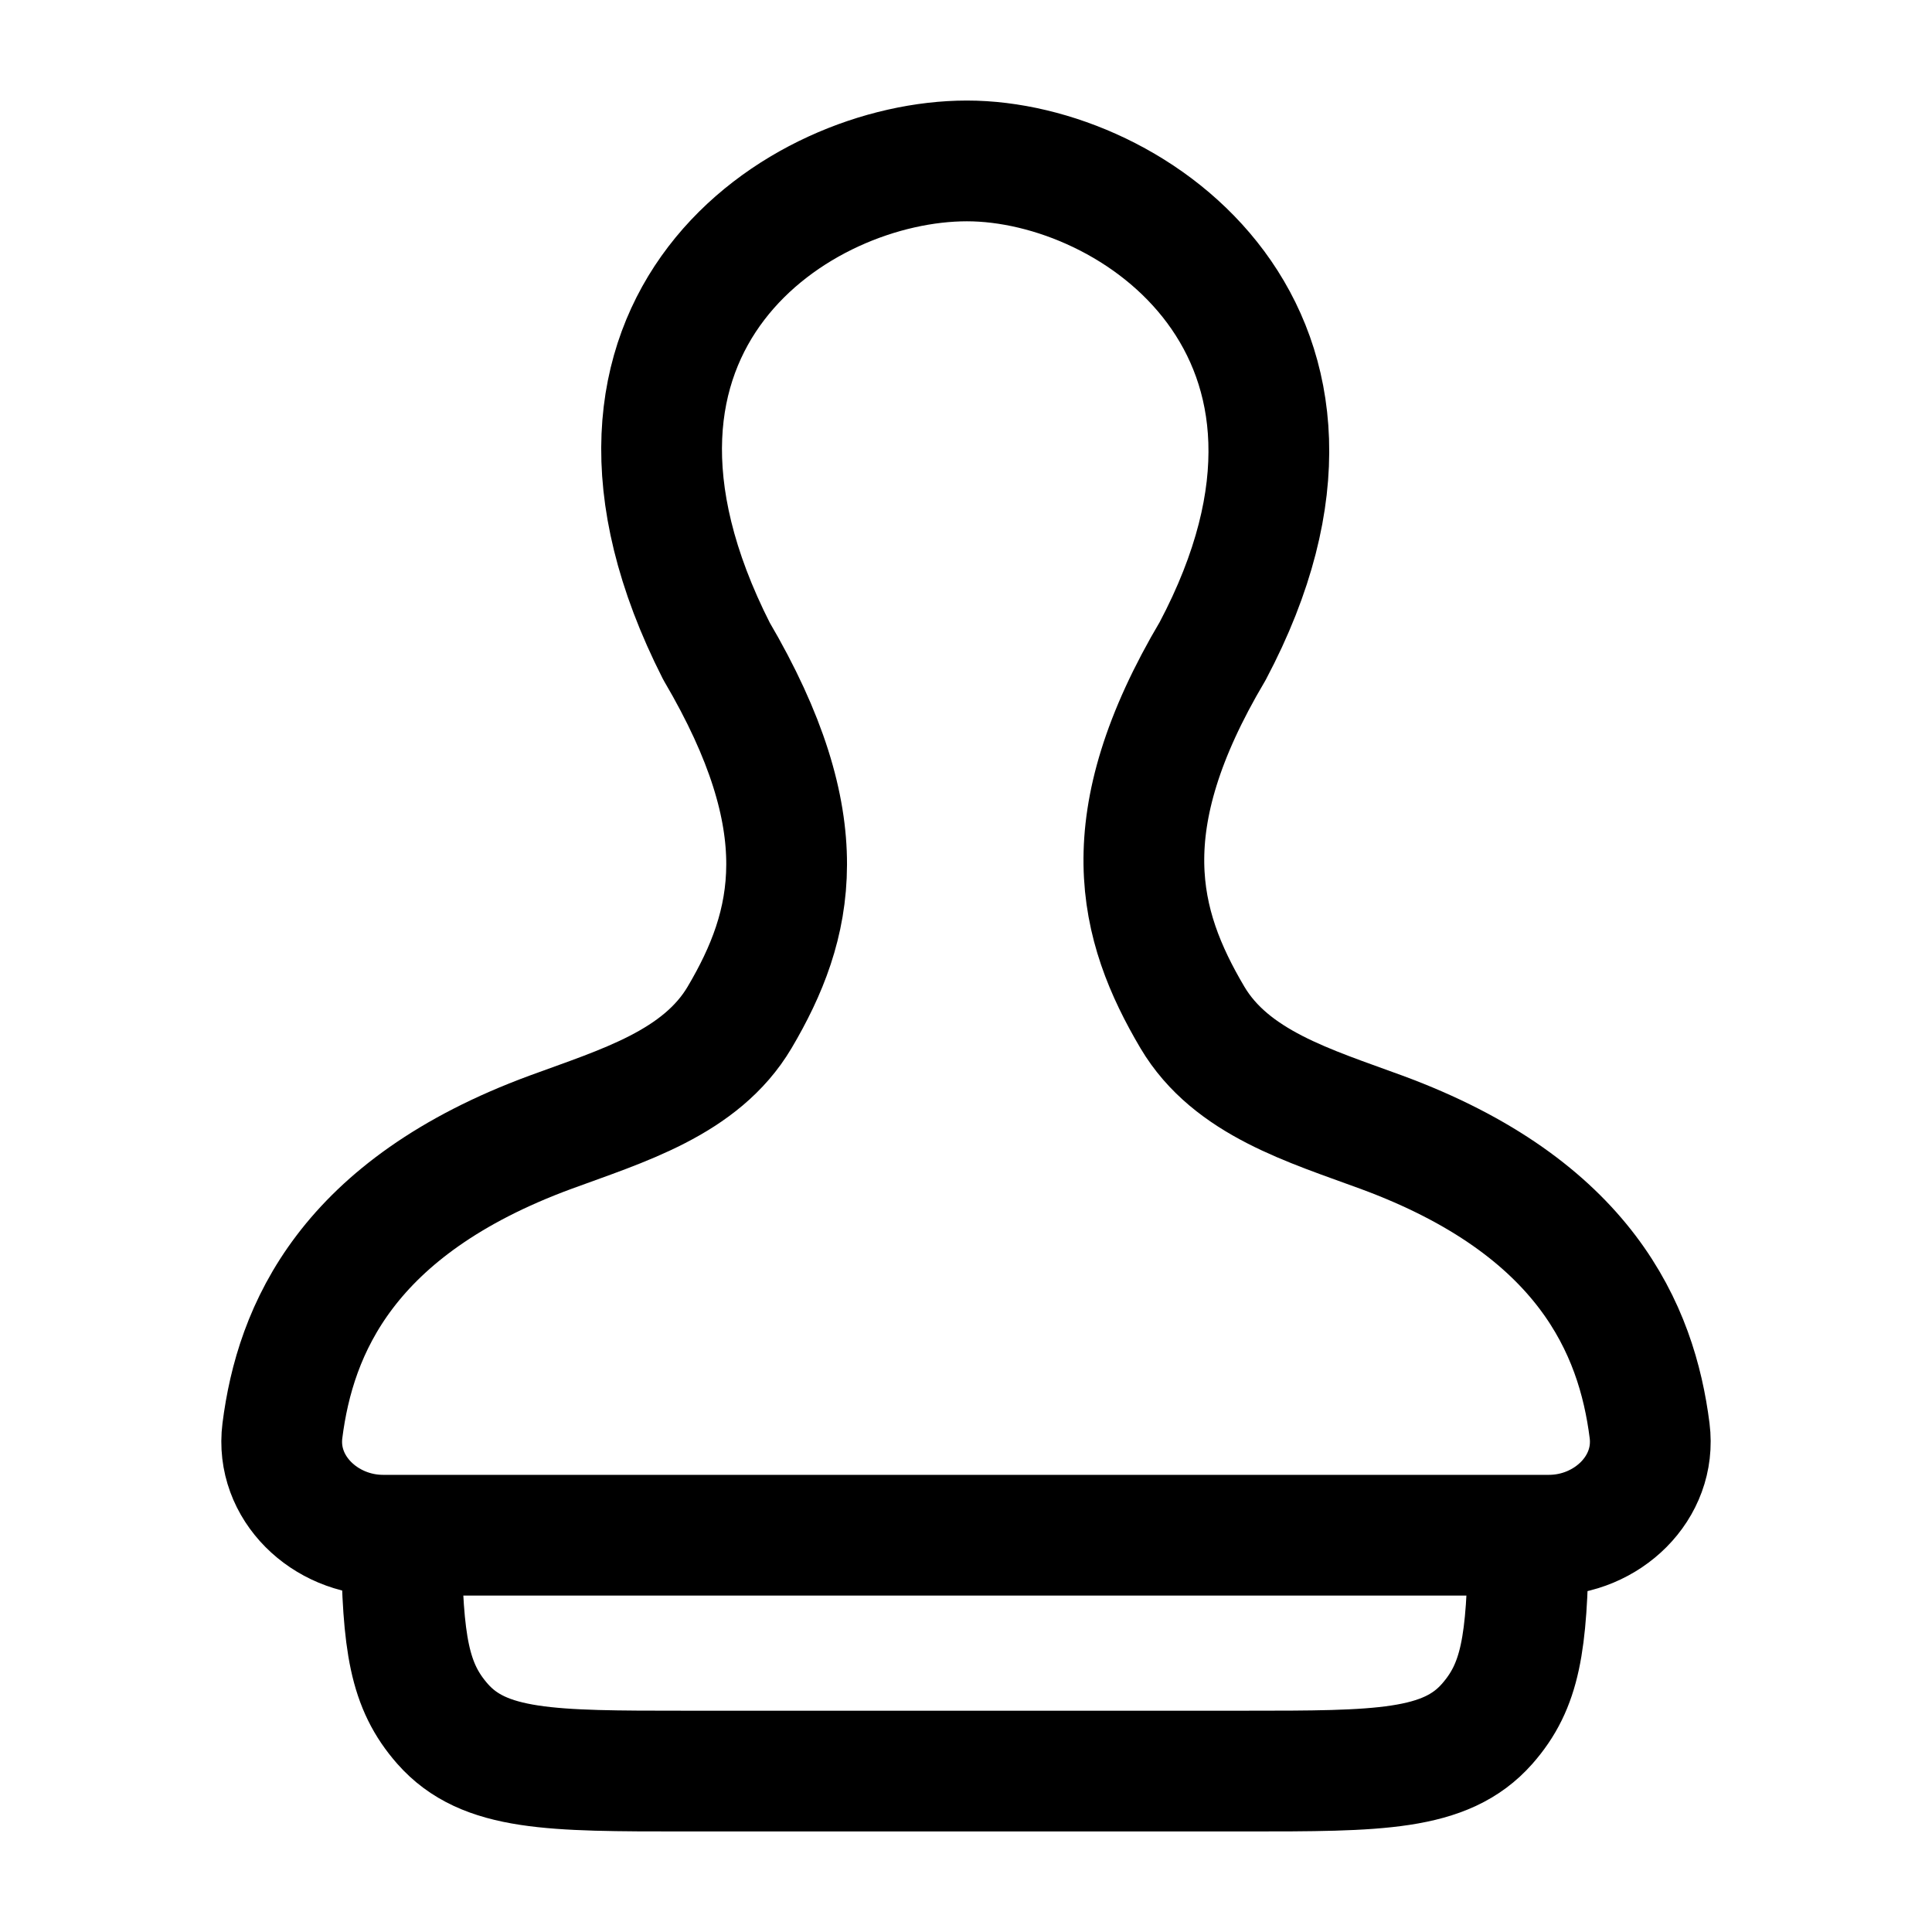
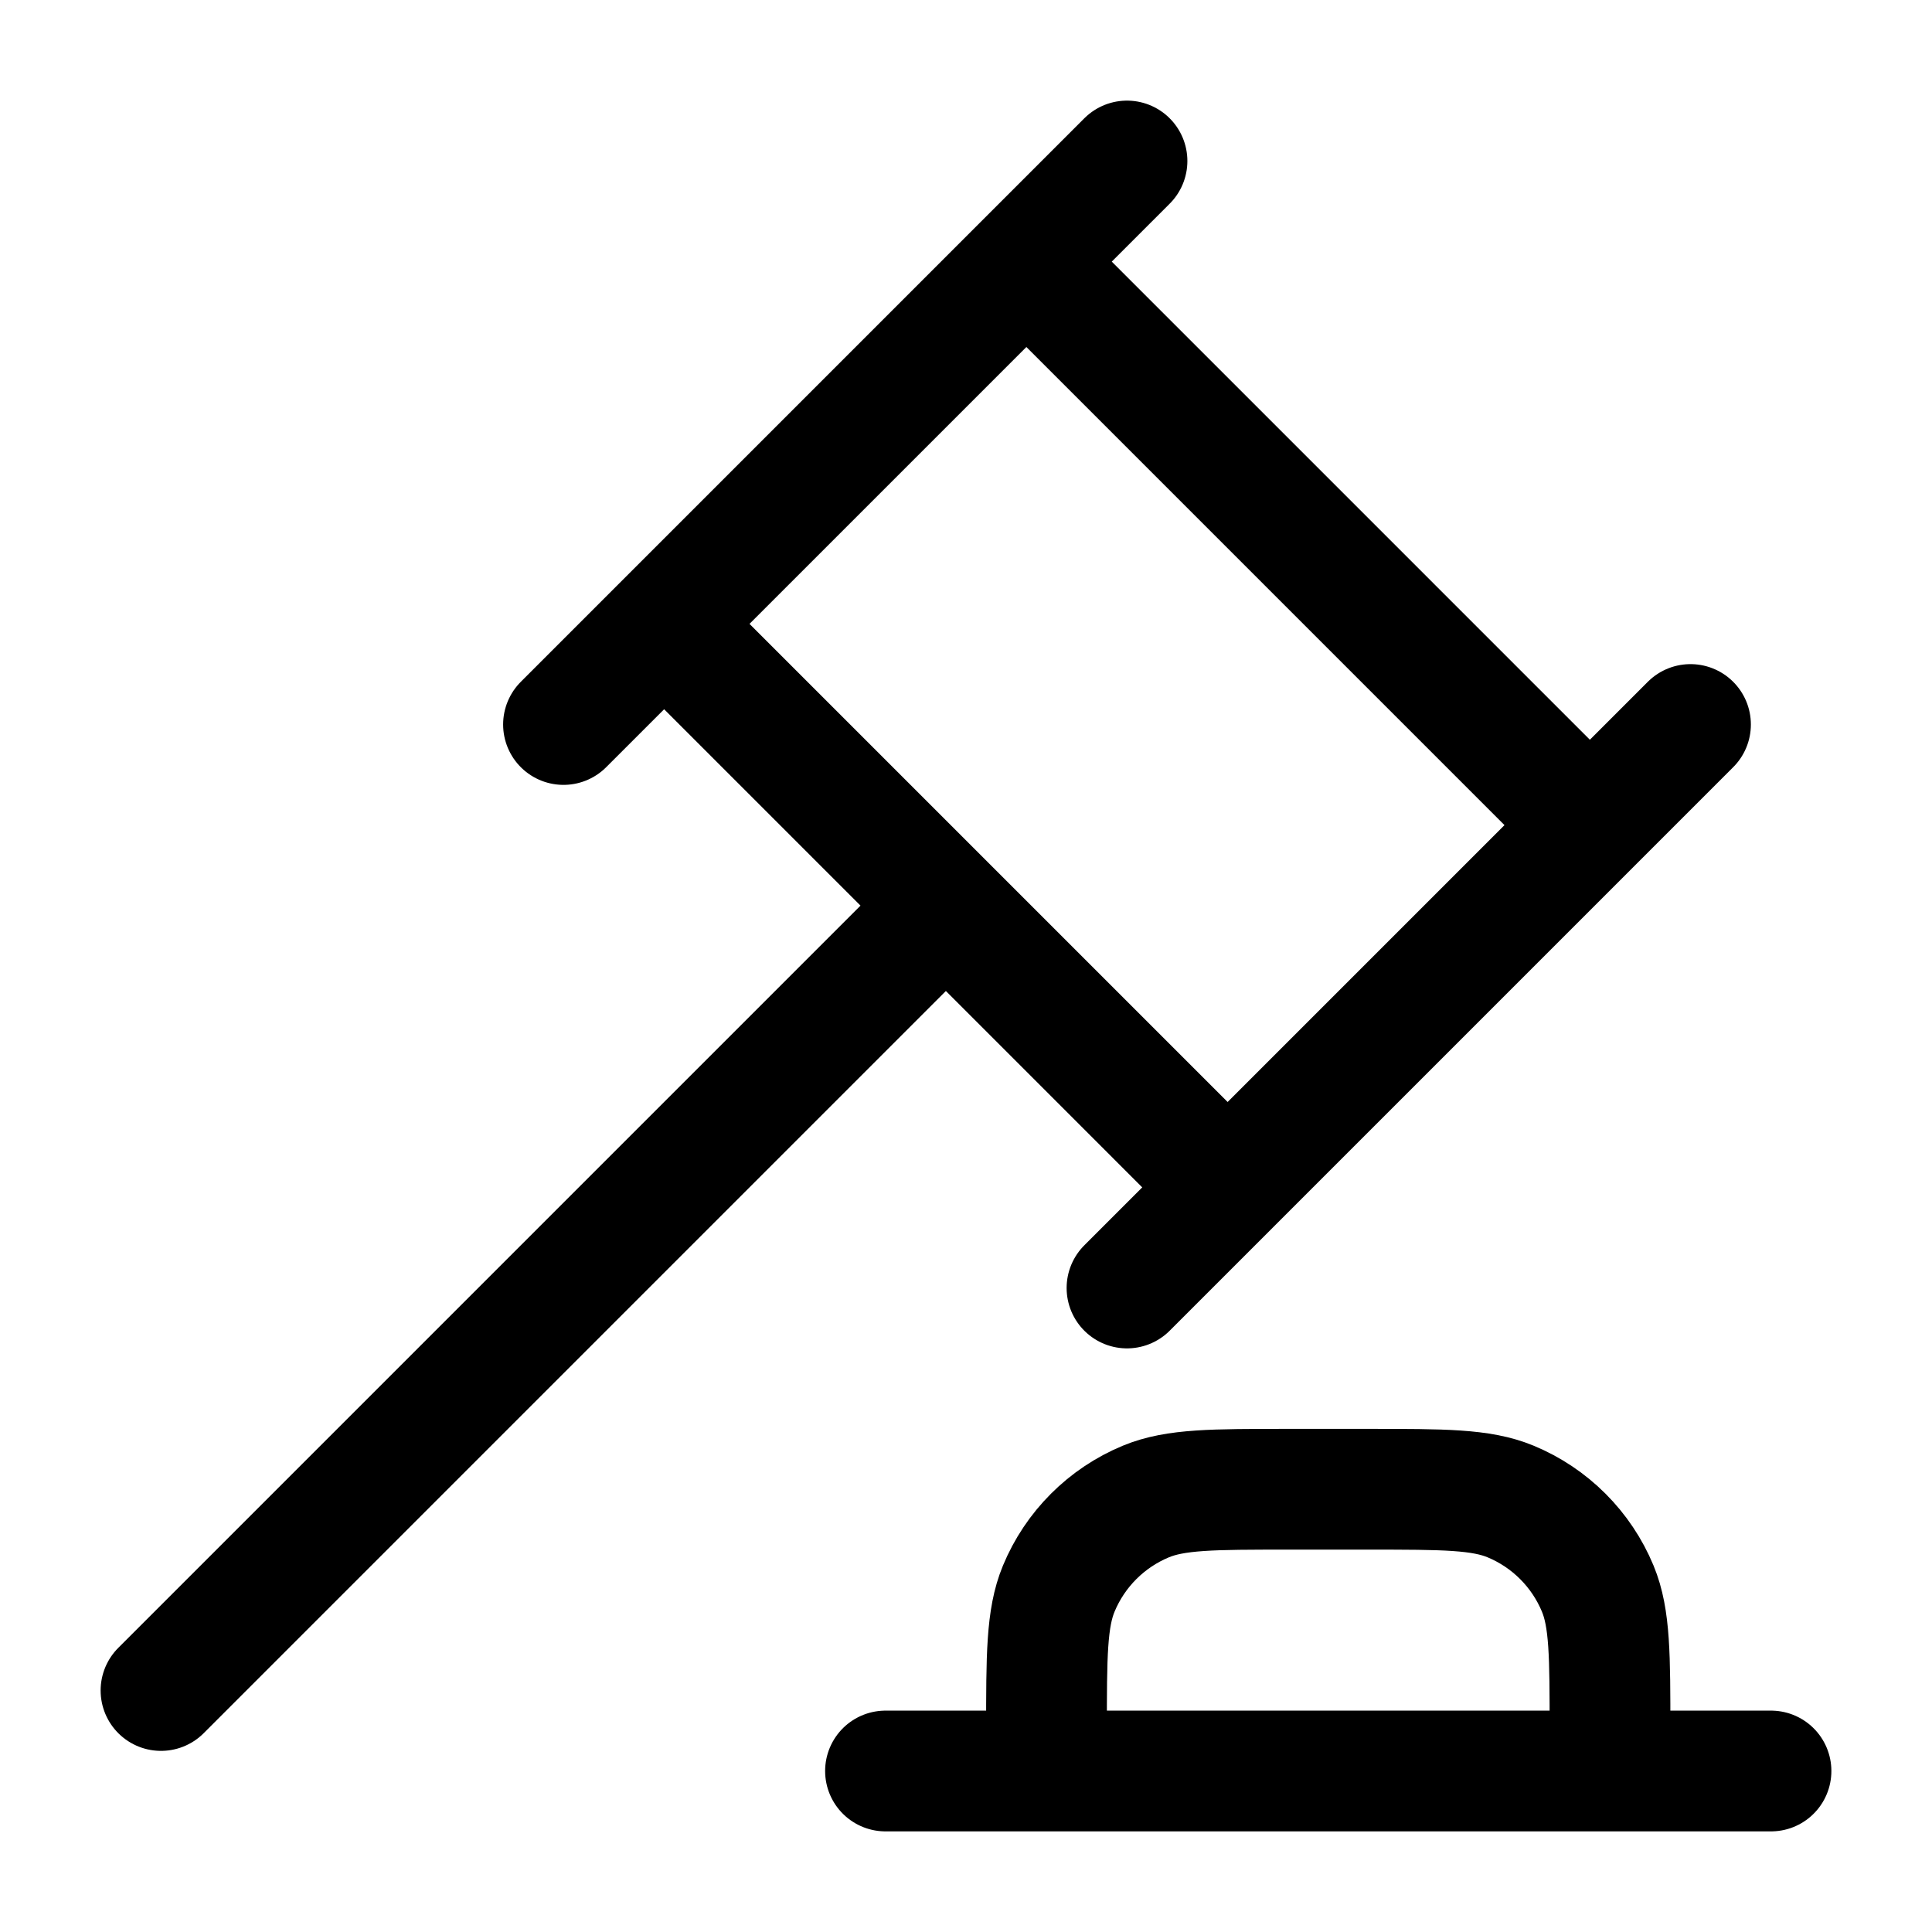
- <svg xmlns="http://www.w3.org/2000/svg" viewBox="0 0 24 24" fill="none">
-   <path d="M4.986 19.181C5.002 20.421 5.083 20.943 5.498 21.415C6.015 22.001 6.847 22.001 8.51 22.001H15.462C17.125 22.001 17.956 22.001 18.473 21.415C18.889 20.943 18.97 20.421 18.986 19.181" stroke="#000" stroke-linecap="round" stroke-linejoin="round" stroke-width="1.5" />
-   <path d="M11.989 19.071L4.757 19.071C4.039 19.071 3.418 18.485 3.508 17.773C3.667 16.517 4.306 14.999 6.836 14.066C7.726 13.738 8.705 13.454 9.188 12.638C9.865 11.492 10.164 10.238 8.9 8.088C6.836 4.02 9.924 1.999 12.011 1.999C14.098 1.999 17.149 4.149 15.064 8.088C13.799 10.221 14.135 11.492 14.812 12.638C15.295 13.454 16.274 13.738 17.164 14.066C19.694 14.999 20.333 16.517 20.492 17.773C20.582 18.485 19.961 19.071 19.243 19.071L12.011 19.071" stroke="#000" stroke-linecap="round" stroke-linejoin="round" stroke-width="1.5" />
+ <svg xmlns="http://www.w3.org/2000/svg" viewBox="0 0 24 24" fill="none" stroke="#000" stroke-linecap="round" stroke-linejoin="round" stroke-width="1.5">
+   <path d="M14 2L7 9M21 9L14 16M8.5 8L15 14.5M19.5 10L13 3.5M11.5 11.5L2 21M22 22H11" />
+   <path d="M20 21.5C20 20.568 20 20.102 19.848 19.735C19.645 19.245 19.255 18.855 18.765 18.652C18.398 18.5 17.932 18.5 17 18.5H16C15.068 18.5 14.602 18.5 14.235 18.652C13.745 18.855 13.355 19.245 13.152 19.735C13 20.102 13 20.568 13 21.5" />
</svg>
